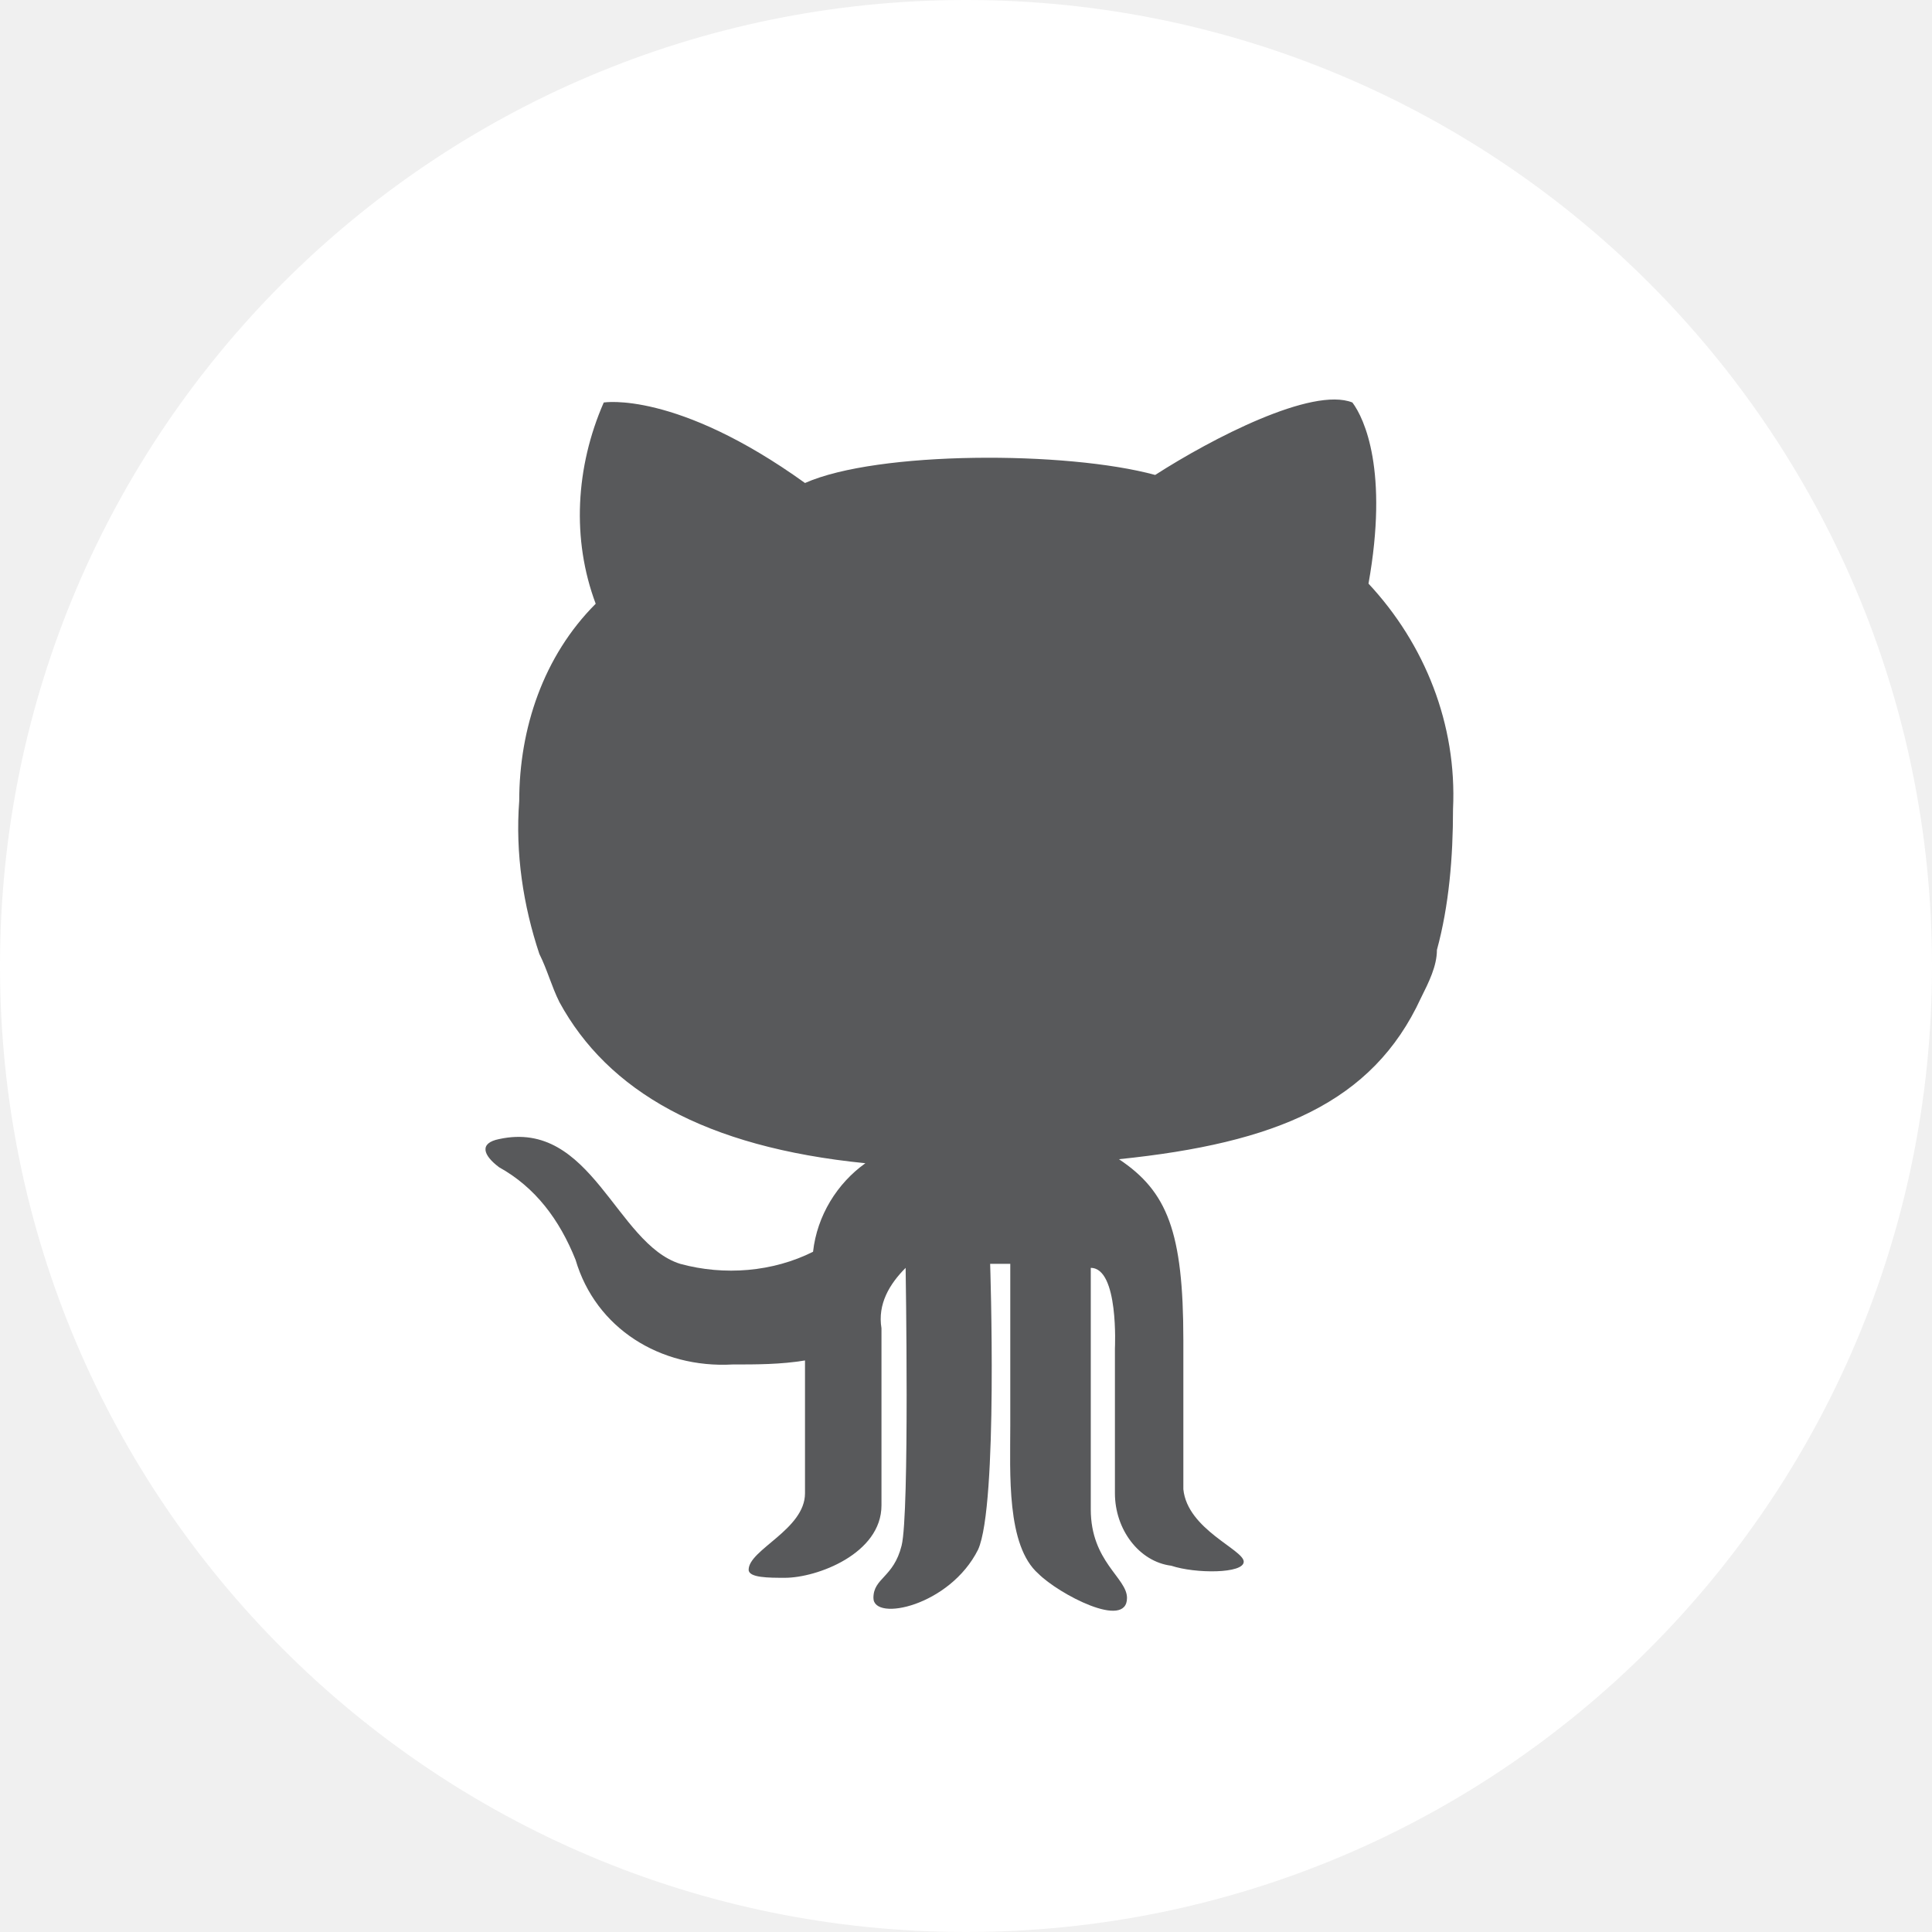
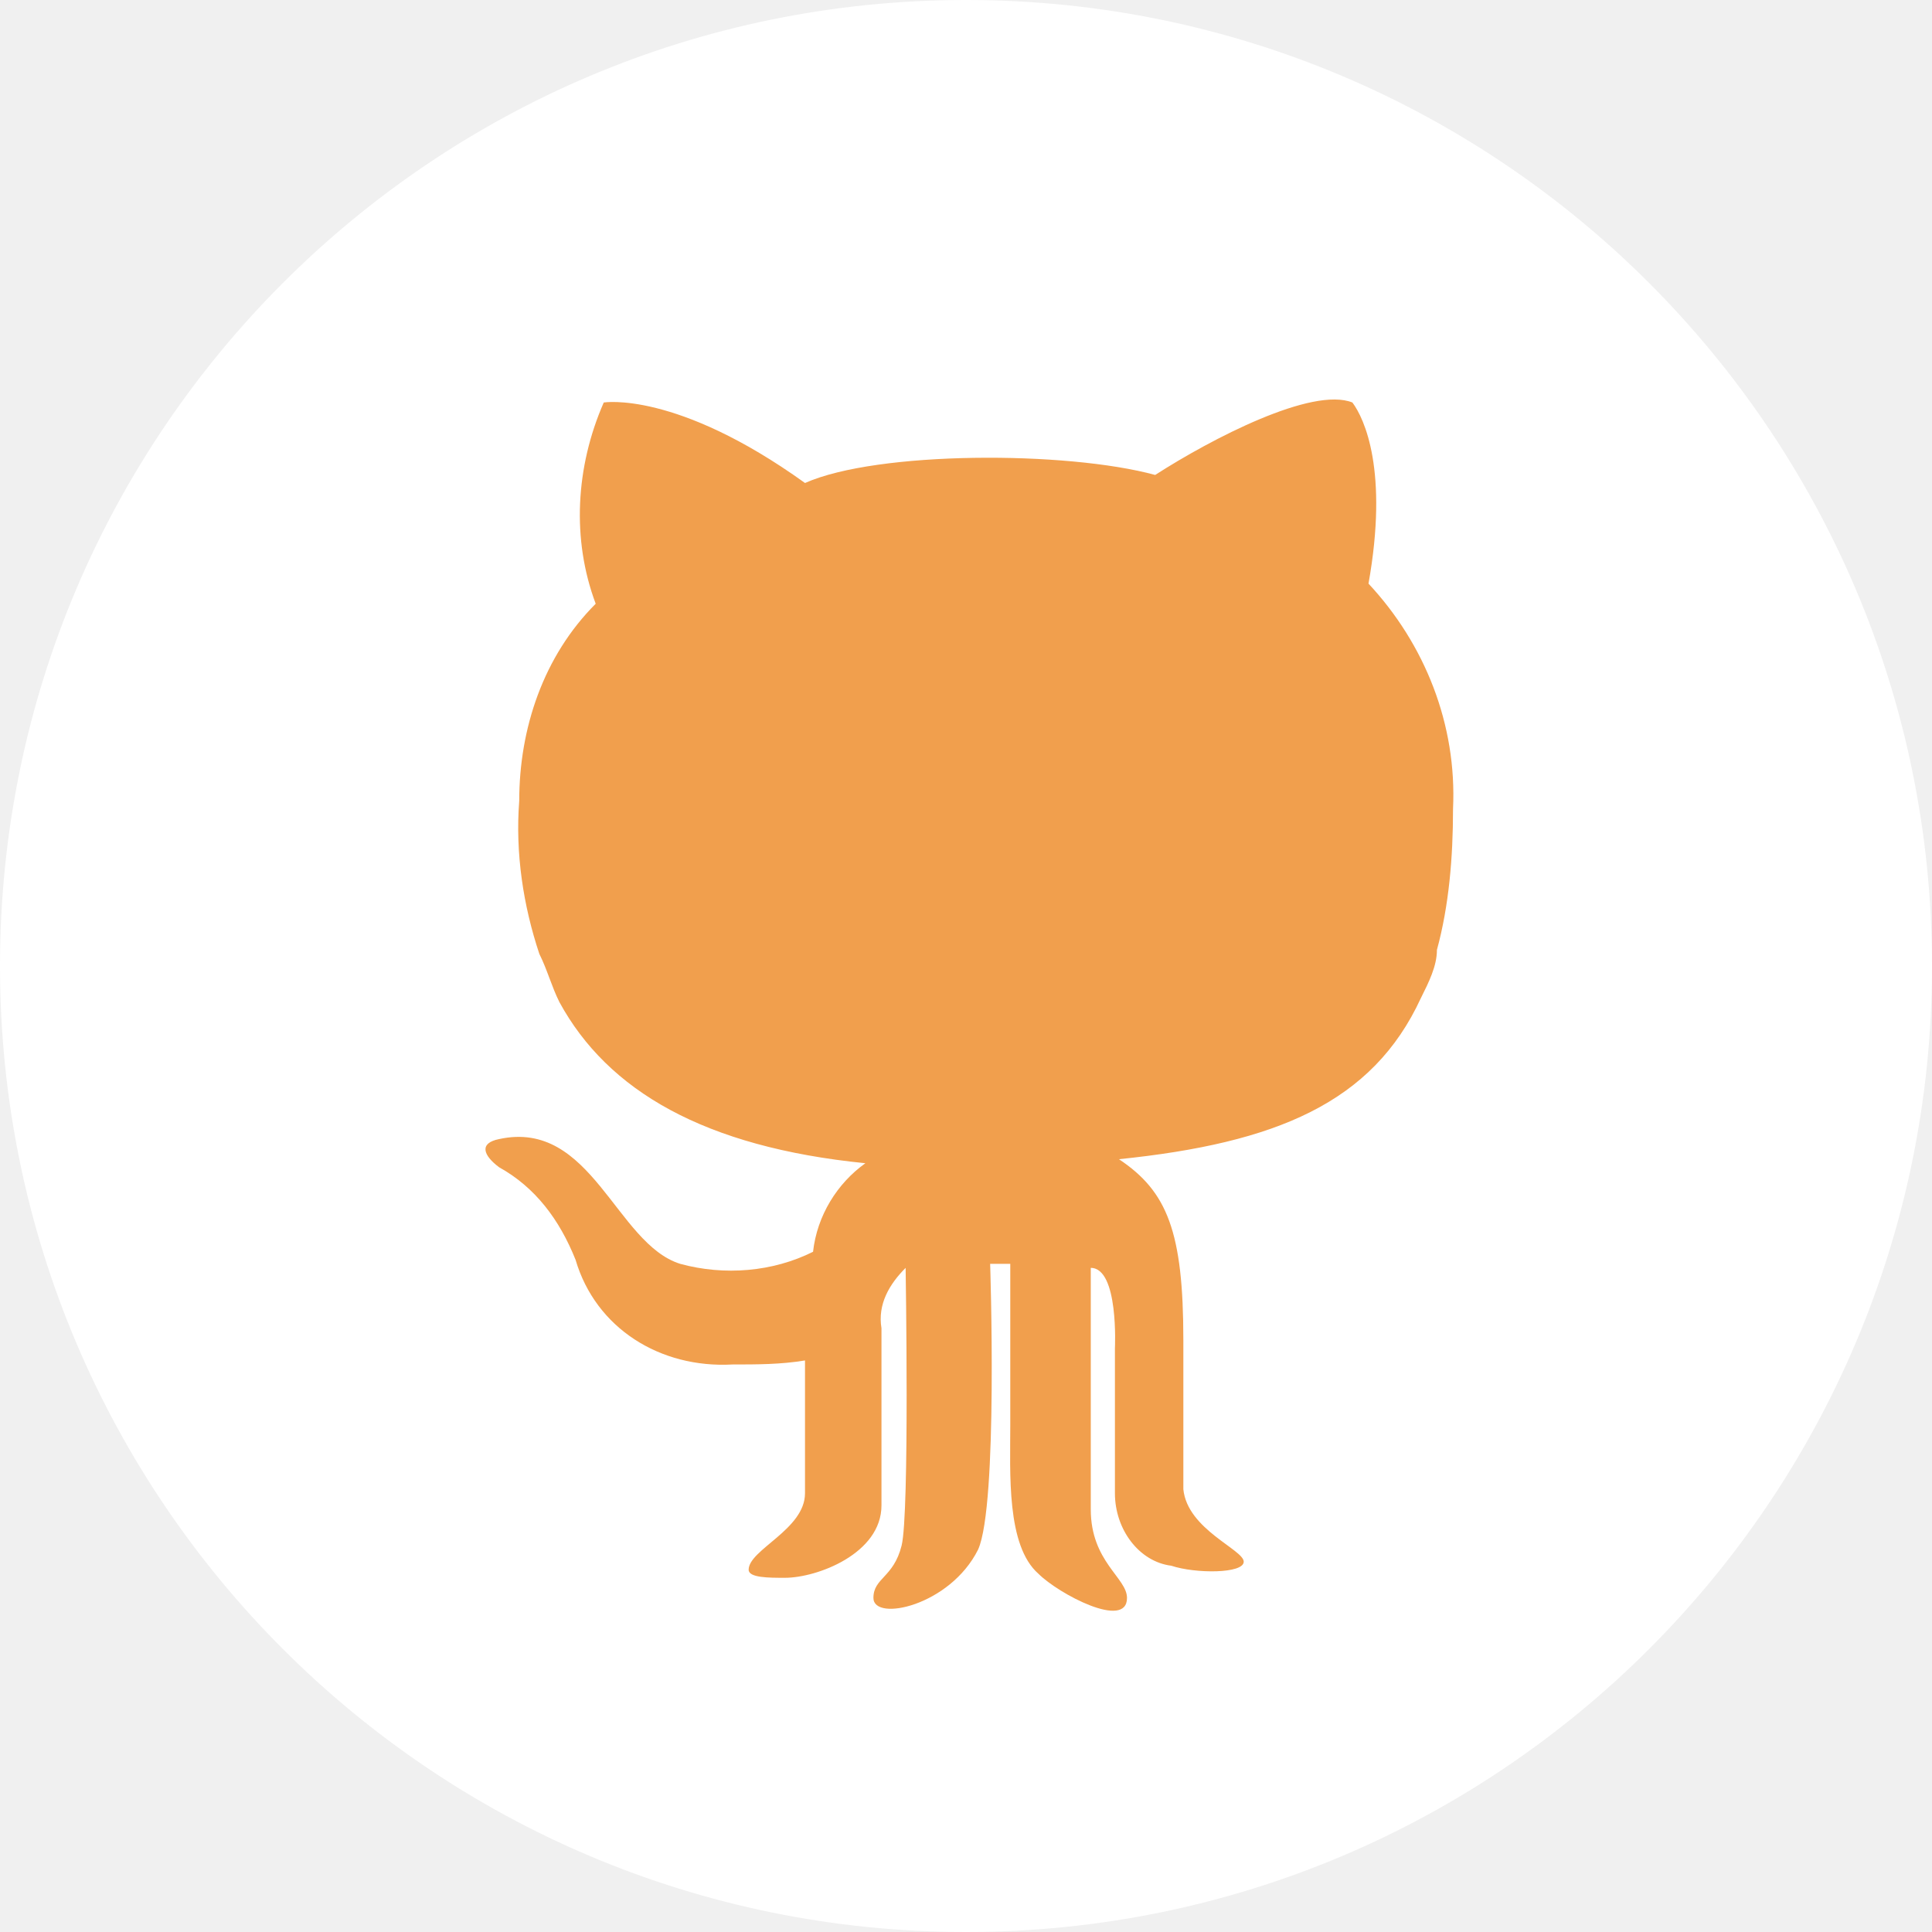
<svg xmlns="http://www.w3.org/2000/svg" version="1.1" id="Layer_1" x="0px" y="0px" viewBox="0 0 48 48" style="enable-background:new 0 0 48 48;" xml:space="preserve">
  <style type="text/css">
	.st0{fill:#FFFFFF;}
- 	.st1{fill:#58595B;}
+ 	.st1{fill:#F19F4D;}
</style>
  <g id="Layer_2">
    <g id="Icons">
      <circle class="st0" cx="24" cy="24" r="24" />
-       <path id="path9-5" class="st1" d="M13.4,23.7c0.2,0.4,0.3,0.8,0.5,1.2c1.2,2.2,3.6,3.6,7.6,4c-0.7,0.5-1.2,1.3-1.3,2.2    c-1,0.5-2.2,0.6-3.3,0.3c-1.6-0.5-2.2-3.6-4.5-3.1c-0.5,0.1-0.4,0.4,0,0.7c0.9,0.5,1.5,1.3,1.9,2.3c0.5,1.7,2.1,2.7,3.9,2.6    c0.6,0,1.2,0,1.8-0.1c0,0,0,2.4,0,3.3s-1.4,1.4-1.4,1.9c0,0.2,0.5,0.2,0.9,0.2c0.8,0,2.4-0.6,2.4-1.8c0-0.9,0-3.9,0-4.4    c-0.1-0.6,0.2-1.1,0.6-1.5c0,0,0.1,6.1-0.1,6.9s-0.7,0.8-0.7,1.3c0,0.6,1.9,0.2,2.6-1.2c0.5-1.1,0.3-7.1,0.3-7.1h0.5    c0,0,0,2.8,0,4s-0.1,3,0.7,3.7c0.5,0.5,2.2,1.4,2.2,0.6c0-0.5-0.9-0.9-0.9-2.2v-6c0.7,0,0.6,2,0.6,2l0,3.6c0,0.9,0.6,1.7,1.4,1.8    c0.6,0.2,1.8,0.2,1.8-0.1s-1.4-0.8-1.5-1.8c0-0.6,0-1,0-3.7s-0.4-3.7-1.6-4.5c3.9-0.4,6.3-1.4,7.5-4c0.2-0.4,0.4-0.8,0.4-1.2    c0.3-1.1,0.4-2.3,0.4-3.5c0.1-2.1-0.7-4.1-2.1-5.6c0.5-2.8-0.1-4.1-0.4-4.5c-1-0.4-3.5,0.9-4.9,1.8c-2.2-0.6-6.9-0.6-8.7,0.2    c-3.2-2.3-5-2-5-2c-0.7,1.6-0.8,3.4-0.2,5c-1.3,1.3-1.9,3.1-1.9,4.9C12.8,21.2,13,22.5,13.4,23.7L13.4,23.7z" />
+       <path id="path9-5" class="st1" d="M13.4,23.7c0.2,0.4,0.3,0.8,0.5,1.2c1.2,2.2,3.6,3.6,7.6,4c-0.7,0.5-1.2,1.3-1.3,2.2    c-1,0.5-2.2,0.6-3.3,0.3c-1.6-0.5-2.2-3.6-4.5-3.1c-0.5,0.1-0.4,0.4,0,0.7c0.9,0.5,1.5,1.3,1.9,2.3c0.5,1.7,2.1,2.7,3.9,2.6    c0.6,0,1.2,0,1.8-0.1c0,0,0,2.4,0,3.3s-1.4,1.4-1.4,1.9c0,0.2,0.5,0.2,0.9,0.2c0.8,0,2.4-0.6,2.4-1.8c0-0.9,0-3.9,0-4.4    c-0.1-0.6,0.2-1.1,0.6-1.5c0,0,0.1,6.1-0.1,6.9s-0.7,0.8-0.7,1.3c0,0.6,1.9,0.2,2.6-1.2c0.5-1.1,0.3-7.1,0.3-7.1h0.5    c0,0,0,2.8,0,4s-0.1,3,0.7,3.7c0.5,0.5,2.2,1.4,2.2,0.6c0-0.5-0.9-0.9-0.9-2.2v-6c0.7,0,0.6,2,0.6,2v3.6c0,0.9,0.6,1.7,1.4,1.8    c0.6,0.2,1.8,0.2,1.8-0.1S29.5,38,29.4,37c0-0.6,0-1,0-3.7s-0.4-3.7-1.6-4.5c3.9-0.4,6.3-1.4,7.5-4c0.2-0.4,0.4-0.8,0.4-1.2    c0.3-1.1,0.4-2.3,0.4-3.5c0.1-2.1-0.7-4.1-2.1-5.6c0.5-2.8-0.1-4.1-0.4-4.5c-1-0.4-3.5,0.9-4.9,1.8c-2.2-0.6-6.9-0.6-8.7,0.2    c-3.2-2.3-5-2-5-2c-0.7,1.6-0.8,3.4-0.2,5c-1.3,1.3-1.9,3.1-1.9,4.9C12.8,21.2,13,22.5,13.4,23.7L13.4,23.7z" />
    </g>
  </g>
</svg>
